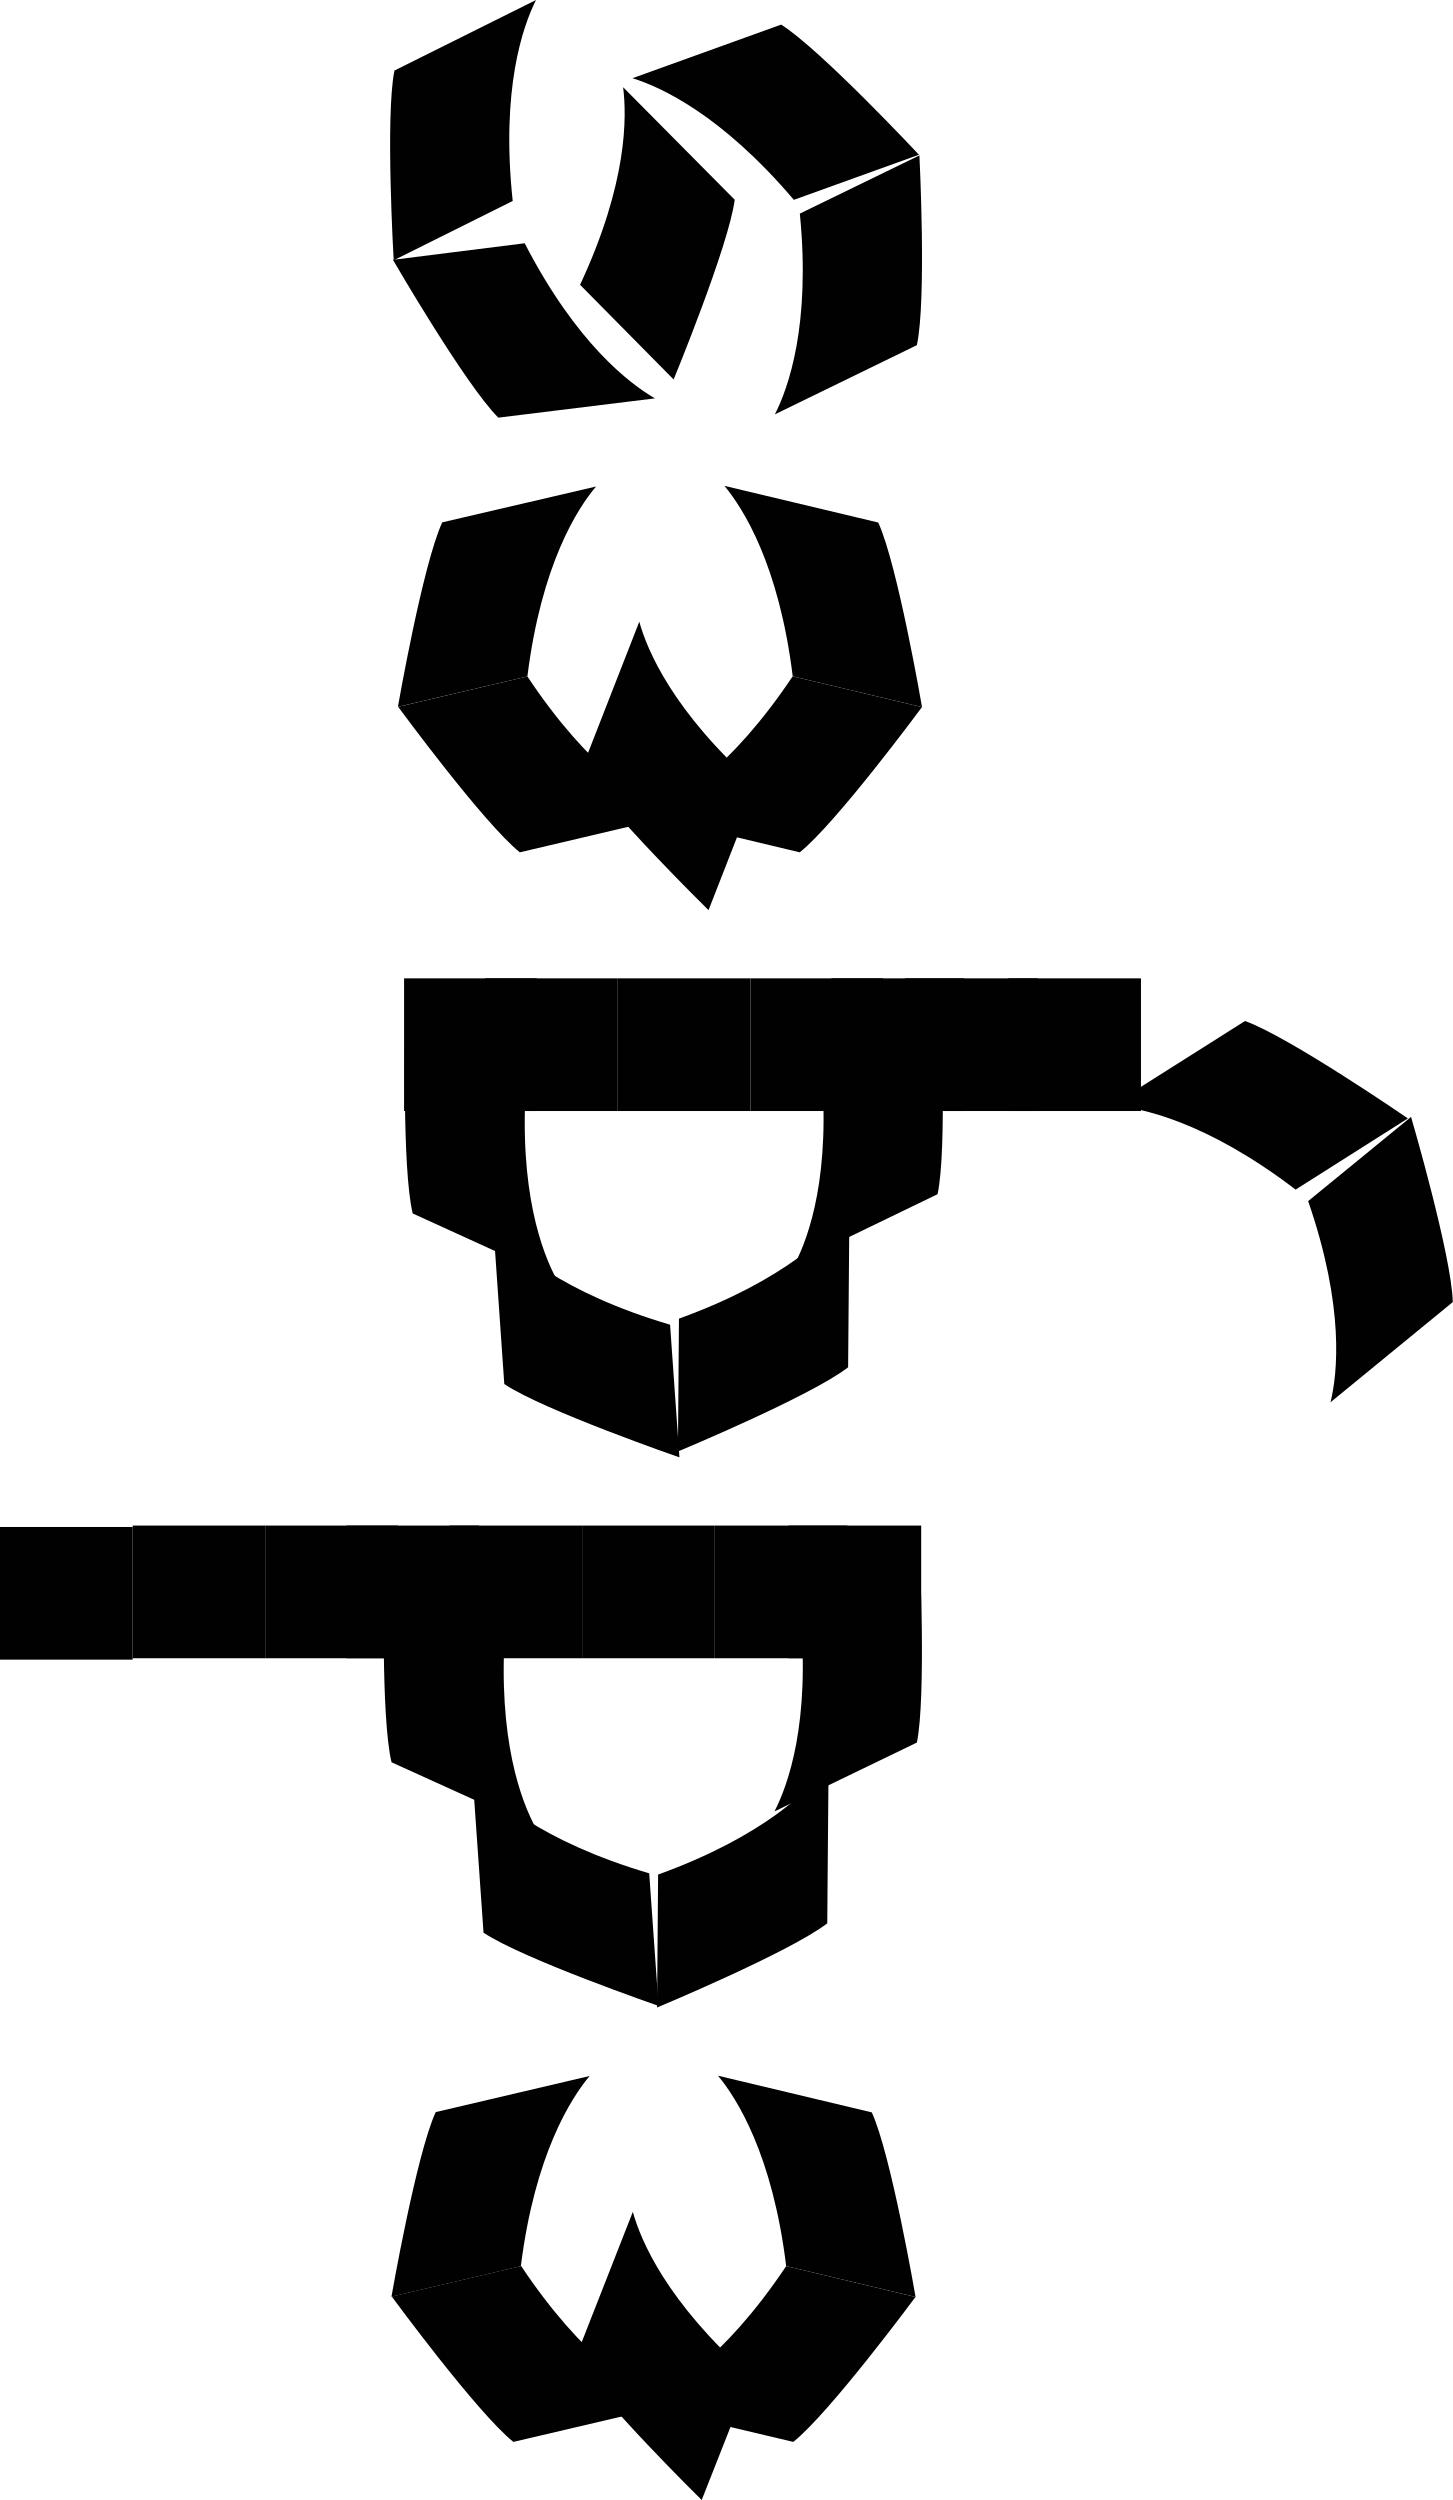
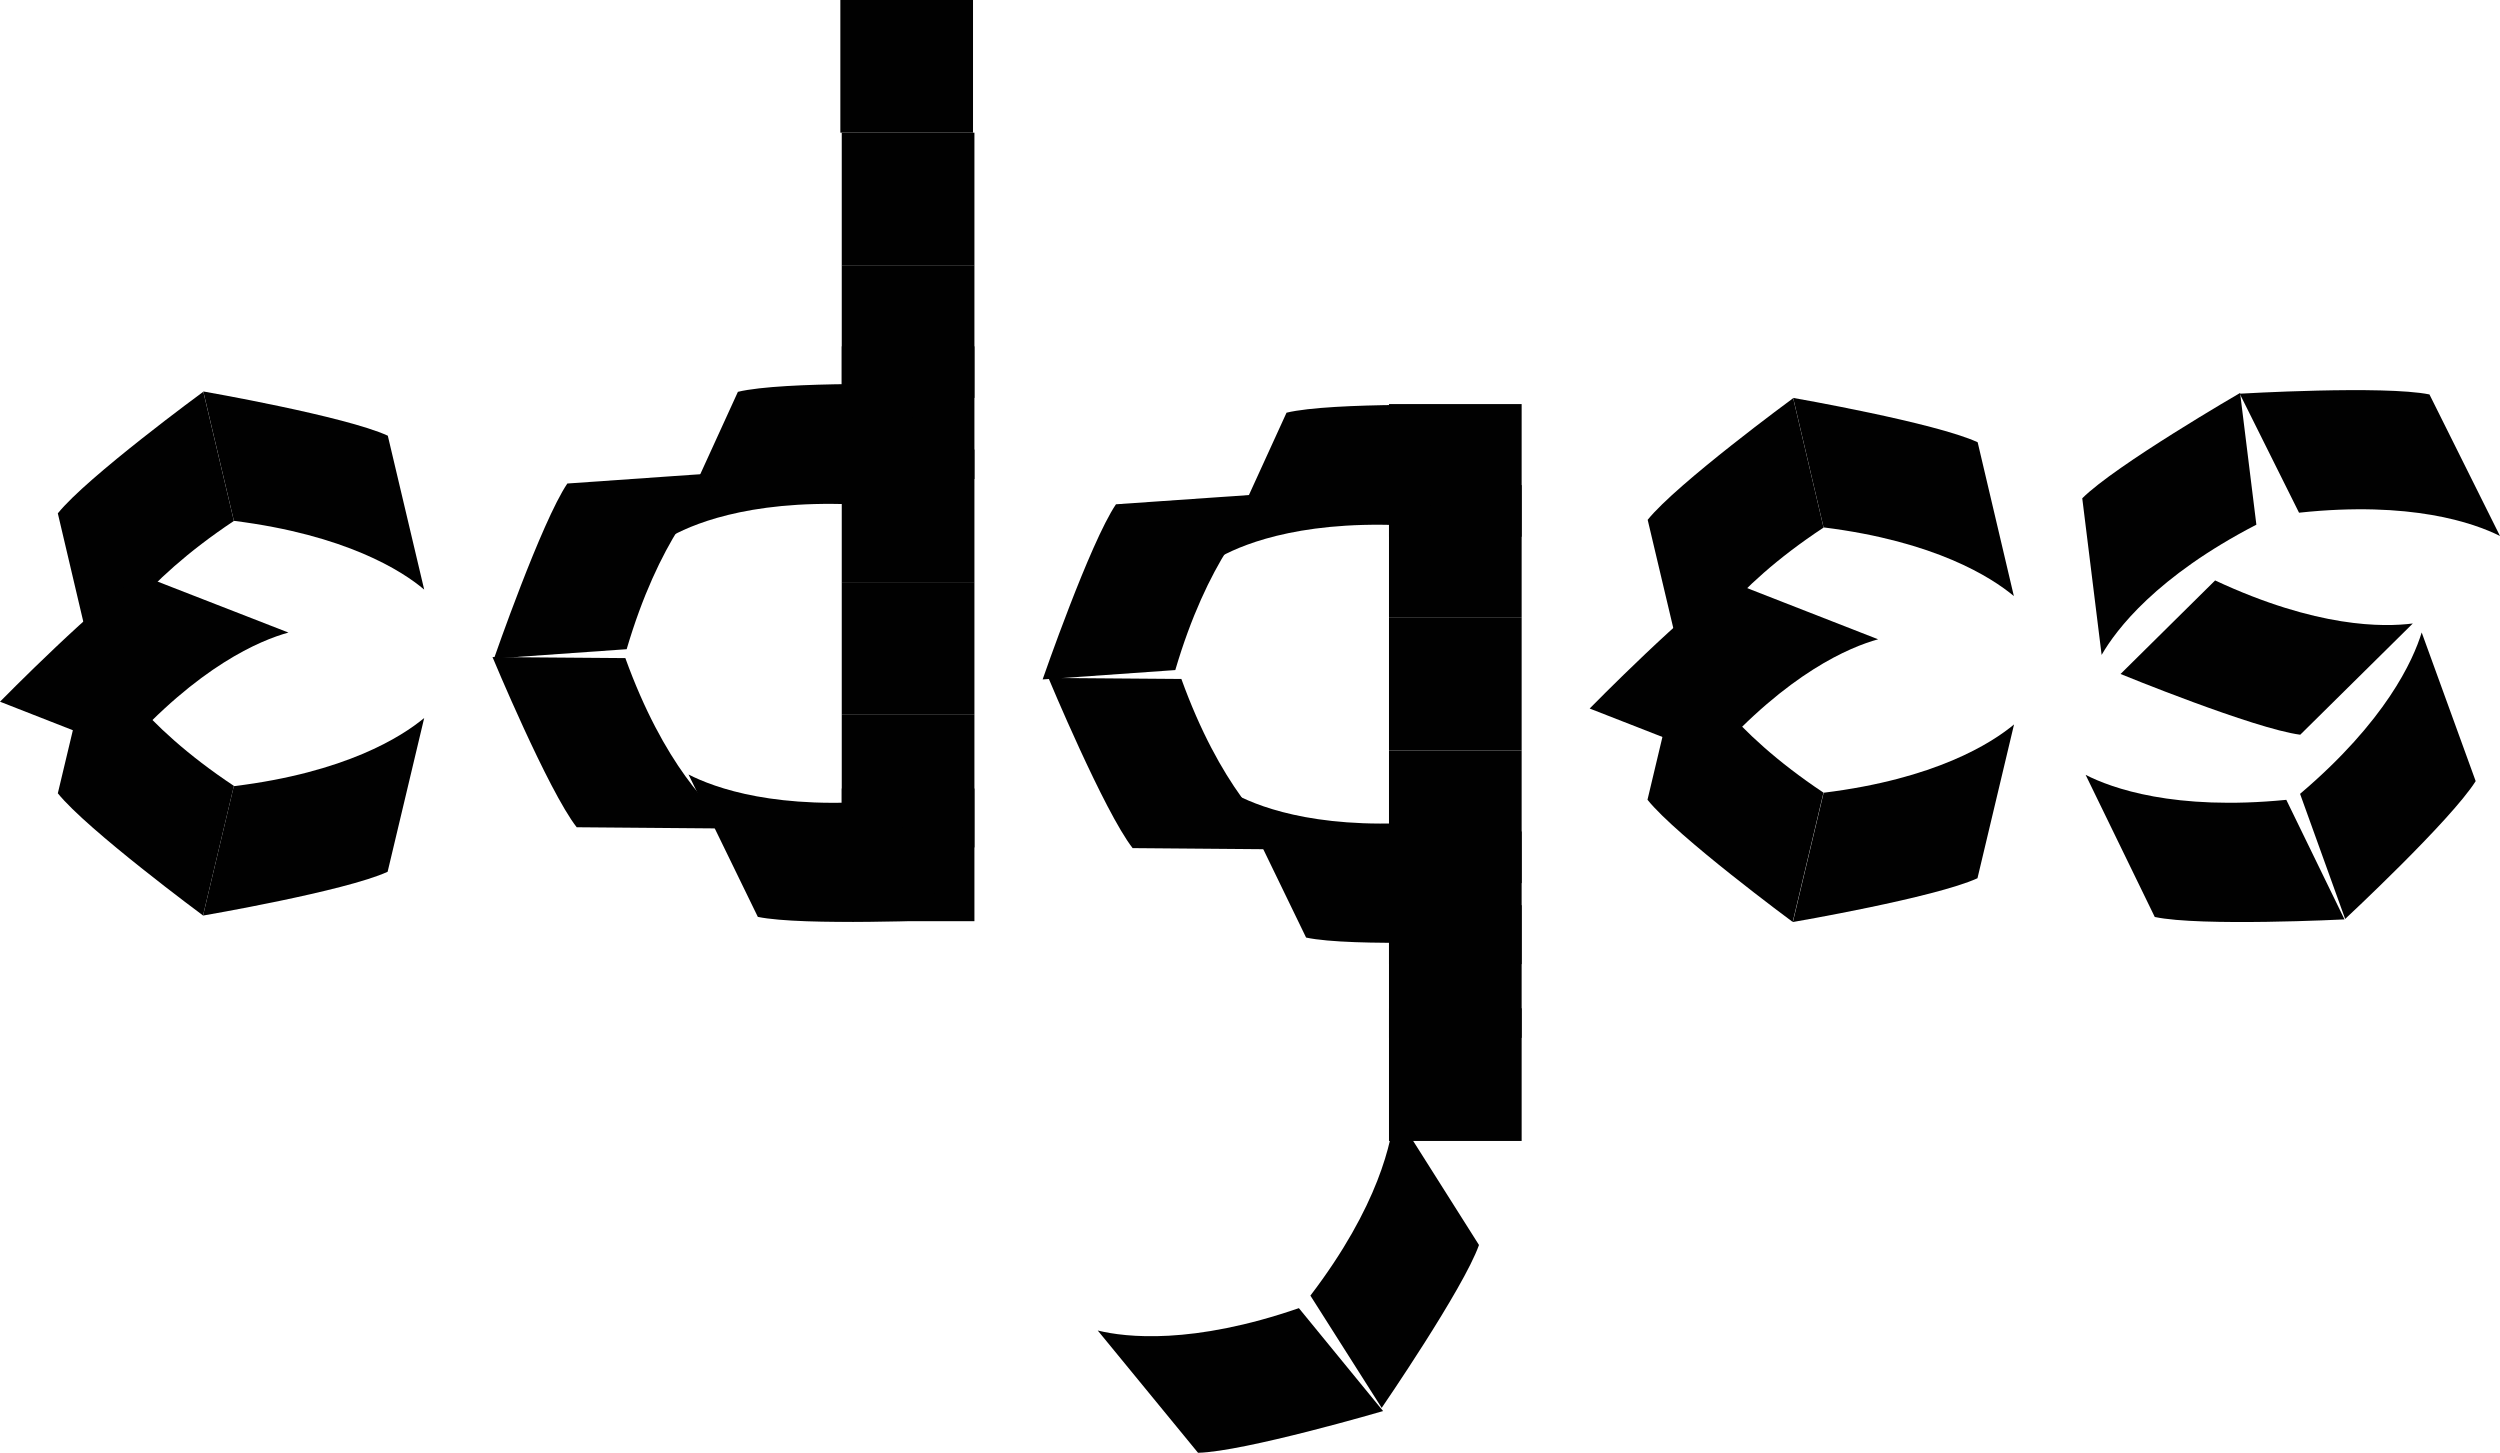
- <svg xmlns="http://www.w3.org/2000/svg" viewBox="0 0 155.26 267.21">
+ <svg xmlns="http://www.w3.org/2000/svg" viewBox="0 0 267.21 155.26">
  <defs>
    <style>.cls-1{fill:#010101;}</style>
  </defs>
  <g id="Layer_2" data-name="Layer 2">
    <g id="_3_-_Imagem" data-name="3 - Imagem">
-       <path class="cls-1" d="M54.87,261c-3.88-3.11-13-15.54-13-15.54l13.83-3.26c6.66,10,12.78,13.68,15.64,14.94Z" />
-       <path class="cls-1" d="M68.35,257.11c2.87-1.25,9-4.89,15.68-14.9l13.82,3.3S88.67,257.92,84.79,261Z" />
-       <path class="cls-1" d="M46.57,225.75c-2.08,4.52-4.73,19.73-4.73,19.73l13.83-3.26c1.5-11.94,5.35-17.94,7.35-20.33Z" />
-       <path class="cls-1" d="M61.48,252.11C64,256.39,75,267.21,75,267.21L80.21,254c-9-8-11.74-14.58-12.57-17.59Z" />
-       <path class="cls-1" d="M76.74,221.86c2,2.4,5.83,8.41,7.29,20.35l13.83,3.3s-2.61-15.22-4.68-19.73Z" />
-       <path class="cls-1" d="M55.56,91.1c-3.87-3.11-13-15.55-13-15.55L56.37,72.3C63,82.31,69.15,86,72,87.23Z" />
-       <path class="cls-1" d="M69.05,87.18c2.86-1.24,9-4.89,15.67-14.89l13.82,3.29S89.37,88,85.48,91.1Z" />
-       <path class="cls-1" d="M47.27,55.83c-2.09,4.51-4.74,19.72-4.74,19.72L56.37,72.3C57.86,60.35,61.71,54.35,63.71,52Z" />
-       <path class="cls-1" d="M62.18,82.19c2.53,4.27,13.55,15.09,13.55,15.09L80.9,84.05c-9-8-11.74-14.59-12.57-17.6Z" />
-       <path class="cls-1" d="M77.43,51.93c2,2.41,5.83,8.42,7.3,20.36l13.82,3.29s-2.61-15.22-4.68-19.73Z" />
-       <path class="cls-1" d="M70,42.58C67.29,41,61.61,36.72,56.08,26L42,27.77s7.74,13.36,11.26,16.87Z" />
-       <path class="cls-1" d="M78.53,21.35C77.89,26.28,72,40.56,72,40.56l-10-10.12c5.09-10.9,5-18,4.6-21.12Z" />
-       <path class="cls-1" d="M57.29,0c-1.4,2.8-3.77,9.51-2.49,21.48L42.08,27.82s-.91-15.41.08-20.28Z" />
-       <path class="cls-1" d="M82.82,44.29c1.42-2.78,3.85-9.48,2.67-21.46l12.78-6.22S99.05,32,98,36.89Z" />
-       <path class="cls-1" d="M67.6,8.36c3,.93,9.48,3.86,17.25,13l13.37-4.82S87.7,5.28,83.49,2.63Z" />
-       <rect class="cls-1" x="84.28" y="163.06" width="14.18" height="14.18" />
-       <rect class="cls-1" x="28.35" y="163.06" width="14.18" height="14.18" />
-       <rect class="cls-1" x="37.02" y="163.06" width="14.18" height="14.18" />
-       <rect class="cls-1" x="14.18" y="163.06" width="14.18" height="14.18" />
-       <rect class="cls-1" y="163.21" width="14.18" height="14.18" />
-       <rect class="cls-1" x="76.4" y="163.06" width="14.18" height="14.18" />
-       <rect class="cls-1" x="62.22" y="163.06" width="14.18" height="14.18" />
-       <rect class="cls-1" x="48.05" y="163.06" width="14.18" height="14.18" />
-       <path class="cls-1" d="M57.25,195.35C55.76,192.61,53.16,186,54,174l-12.93-5.9s-.39,15.44.78,20.26Z" />
-       <path class="cls-1" d="M82.78,193.61c1.43-2.78,3.88-9.47,2.73-21.45L98.3,166S99,181.39,98,186.25Z" />
-       <path class="cls-1" d="M50.5,189.7c2,2.37,7.34,7.12,18.89,10.53l1,14.17s-14.59-5.05-18.71-7.83Z" />
-       <path class="cls-1" d="M88.56,188.71c-1.9,2.48-6.9,7.56-18.22,11.65l-.11,14.21s14.25-5.94,18.19-9Z" />
-       <rect class="cls-1" x="107.77" y="104.57" width="14.18" height="14.18" />
-       <rect class="cls-1" x="96.75" y="104.57" width="14.18" height="14.18" />
-       <rect class="cls-1" x="51.85" y="104.57" width="14.18" height="14.18" />
-       <rect class="cls-1" x="43.19" y="104.57" width="14.18" height="14.18" />
-       <rect class="cls-1" x="66.03" y="104.57" width="14.18" height="14.18" />
-       <rect class="cls-1" x="80.21" y="104.57" width="14.18" height="14.18" />
-       <rect class="cls-1" x="88.87" y="104.57" width="14.18" height="14.18" />
-       <path class="cls-1" d="M59.48,136.71c-1.49-2.74-4.09-9.38-3.22-21.38l-12.93-5.9s-.39,15.44.78,20.27Z" />
-       <path class="cls-1" d="M85,135c1.43-2.78,3.88-9.47,2.73-21.44l12.79-6.2s.74,15.42-.31,20.28Z" />
-       <path class="cls-1" d="M52.73,131.07c2,2.36,7.35,7.12,18.89,10.52l1,14.18S58,150.71,53.9,147.93Z" />
-       <path class="cls-1" d="M90.79,129.29c-1.9,2.48-6.9,7.56-18.22,11.65l-.11,14.2s14.25-5.93,18.19-9Z" />
-       <path class="cls-1" d="M118.81,118.15c3.11.24,10.1,1.69,19.67,9l12-7.61s-12.73-8.75-17.41-10.41Z" />
-       <path class="cls-1" d="M142.21,149.88c.74-3,1.54-10.13-2.39-21.5l11-9s4.34,14.82,4.46,19.79Z" />
+       <path class="cls-1" d="M6.18,54.87c3.11-3.88,15.55-13,15.55-13L25,55.68C15,62.34,11.3,68.46,10.05,71.32Z" />
+       <path class="cls-1" d="M10.1,68.35C11.34,71.22,15,77.35,25,84L21.7,97.85S9.29,88.67,6.18,84.79Z" />
+       <path class="cls-1" d="M41.45,46.57c-4.51-2.08-19.72-4.73-19.72-4.73L25,55.67c11.94,1.5,18,5.35,20.34,7.35Z" />
+       <path class="cls-1" d="M15.09,61.48C10.81,64,0,75,0,75l13.23,5.18c8-9,14.59-11.74,17.6-12.57Z" />
+       <path class="cls-1" d="M45.34,76.74c-2.4,2-8.41,5.83-20.35,7.29L21.7,97.86s15.22-2.61,19.73-4.68Z" />
+       <path class="cls-1" d="M176.11,55.56c3.11-3.87,15.55-13,15.55-13l3.25,13.83C184.89,63,181.23,69.15,180,72Z" />
+       <path class="cls-1" d="M180,69.05c1.25,2.86,4.9,9,14.9,15.67l-3.29,13.82s-12.42-9.17-15.52-13.06Z" />
+       <path class="cls-1" d="M211.38,47.27c-4.51-2.09-19.72-4.74-19.72-4.74l3.25,13.84c11.94,1.49,17.94,5.34,20.34,7.34Z" />
+       <path class="cls-1" d="M185,62.18c-4.28,2.53-15.09,13.55-15.09,13.55l13.23,5.17c8-9,14.59-11.74,17.6-12.57Z" />
+       <path class="cls-1" d="M215.27,77.43c-2.4,2-8.41,5.83-20.35,7.3l-3.29,13.82s15.21-2.61,19.73-4.68Z" />
+       <path class="cls-1" d="M224.63,70c1.56-2.71,5.86-8.39,16.54-13.92L239.43,42s-13.35,7.74-16.87,11.26Z" />
+       <path class="cls-1" d="M245.86,78.53c-4.93-.64-19.21-6.49-19.21-6.49l10.11-10c10.9,5.09,18,5,21.13,4.6Z" />
+       <path class="cls-1" d="M267.21,57.29c-2.8-1.4-9.52-3.77-21.48-2.49l-6.34-12.72s15.41-.91,20.28.08Z" />
+       <path class="cls-1" d="M222.92,82.82c2.78,1.42,9.48,3.85,21.45,2.67l6.22,12.78s-15.42.78-20.28-.26Z" />
+       <path class="cls-1" d="M258.84,67.6c-.92,3-3.85,9.48-13,17.25l4.82,13.37s11.3-10.52,13.95-14.73Z" />
+       <rect class="cls-1" x="89.97" y="84.28" width="14.18" height="14.18" />
+       <rect class="cls-1" x="89.97" y="28.35" width="14.18" height="14.18" />
+       <rect class="cls-1" x="89.97" y="37.02" width="14.18" height="14.18" />
+       <rect class="cls-1" x="89.97" y="14.18" width="14.18" height="14.18" />
+       <rect class="cls-1" x="89.82" width="14.18" height="14.18" />
+       <rect class="cls-1" x="89.97" y="76.4" width="14.18" height="14.18" />
+       <rect class="cls-1" x="89.97" y="62.22" width="14.18" height="14.18" />
+       <rect class="cls-1" x="89.97" y="48.05" width="14.18" height="14.18" />
+       <path class="cls-1" d="M71.85,57.25c2.75-1.49,9.38-4.09,21.39-3.22l5.9-12.93s-15.44-.39-20.27.78Z" />
+       <path class="cls-1" d="M73.59,82.78c2.79,1.43,9.48,3.88,21.45,2.73l6.2,12.79S85.82,99,81,98Z" />
+       <path class="cls-1" d="M77.5,50.5c-2.36,2-7.12,7.34-10.52,18.89l-14.18,1s5.06-14.59,7.84-18.71Z" />
+       <path class="cls-1" d="M78.49,88.56c-2.48-1.9-7.56-6.9-11.65-18.22l-14.2-.11s5.93,14.25,9,18.19Z" />
+       <rect class="cls-1" x="148.46" y="107.77" width="14.18" height="14.18" />
+       <rect class="cls-1" x="148.46" y="96.75" width="14.18" height="14.18" />
+       <rect class="cls-1" x="148.46" y="51.85" width="14.18" height="14.18" />
+       <rect class="cls-1" x="148.46" y="43.19" width="14.18" height="14.18" />
+       <rect class="cls-1" x="148.46" y="66.03" width="14.18" height="14.18" />
+       <rect class="cls-1" x="148.46" y="80.21" width="14.18" height="14.18" />
+       <rect class="cls-1" x="148.46" y="88.87" width="14.18" height="14.18" />
+       <path class="cls-1" d="M130.49,59.48c2.74-1.49,9.38-4.09,21.39-3.22l5.9-12.93s-15.44-.39-20.27.78Z" />
+       <path class="cls-1" d="M132.23,85c2.78,1.43,9.48,3.88,21.45,2.73l6.2,12.79s-15.42.74-20.28-.31Z" />
+       <path class="cls-1" d="M136.14,52.73c-2.36,2-7.12,7.35-10.52,18.89l-14.18,1S116.5,58,119.28,53.9Z" />
+       <path class="cls-1" d="M137.92,90.79c-2.48-1.9-7.56-6.9-11.65-18.22l-14.21-.11s5.94,14.25,9,18.19Z" />
+       <path class="cls-1" d="M149.06,118.81c-.25,3.11-1.7,10.1-9,19.67l7.62,12s8.74-12.73,10.4-17.41Z" />
+       <path class="cls-1" d="M117.33,142.21c3,.74,10.12,1.54,21.5-2.39l9,11s-14.81,4.34-19.78,4.46Z" />
    </g>
  </g>
</svg>
